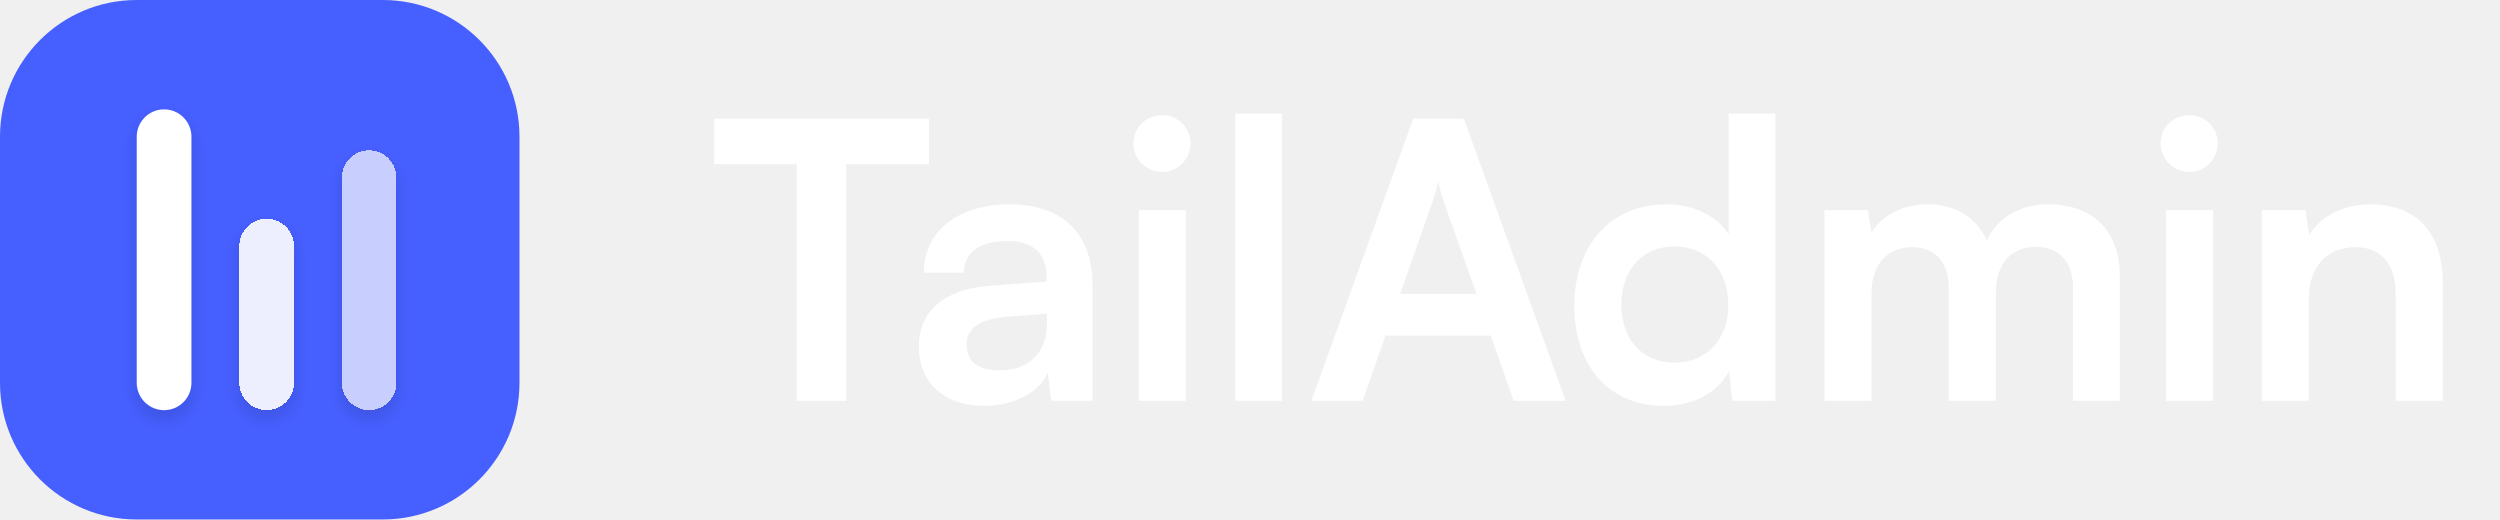
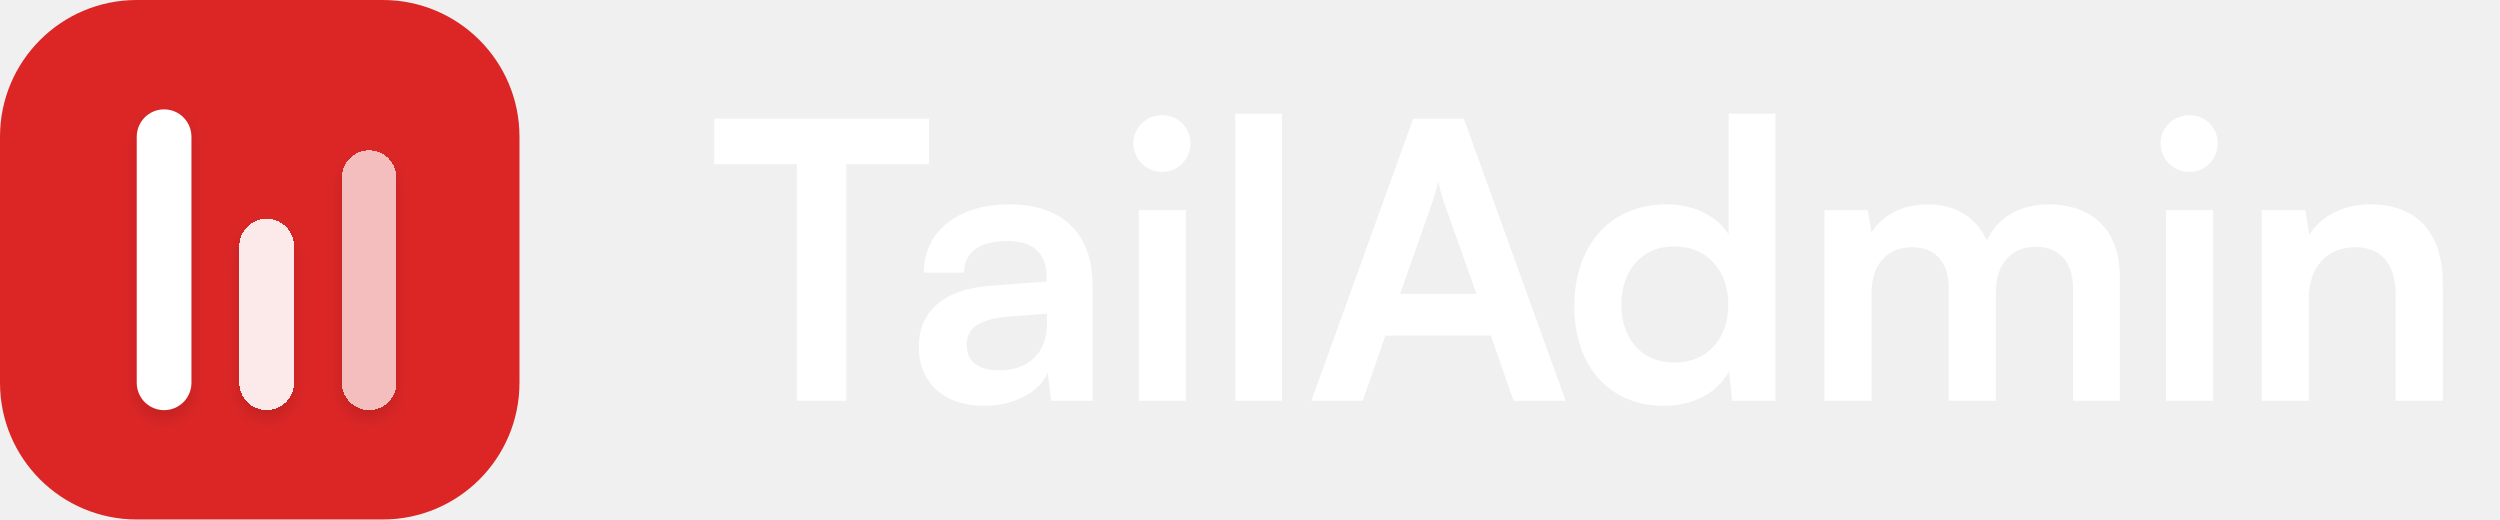
<svg xmlns="http://www.w3.org/2000/svg" width="154" height="32" viewBox="0 0 154 32" fill="none">
-   <path d="M0 8.421C0 3.77 3.77 0 8.421 0H23.579C28.23 0 32 3.77 32 8.421V23.579C32 28.23 28.23 32 23.579 32H8.421C3.77 32 0 28.23 0 23.579V8.421Z" fill="#465FFF" />
+   <path d="M0 8.421C0 3.77 3.77 0 8.421 0H23.579C28.23 0 32 3.77 32 8.421V23.579C32 28.23 28.23 32 23.579 32H8.421C3.77 32 0 28.23 0 23.579V8.421Z" fill="#DC2626" />
  <g filter="url(#filter0_d_1608_324)">
    <path d="M8.424 8.422C8.424 7.491 9.178 6.737 10.108 6.737C11.038 6.737 11.792 7.491 11.792 8.422V23.579C11.792 24.51 11.038 25.264 10.108 25.264C9.178 25.264 8.424 24.51 8.424 23.579V8.422Z" fill="white" />
  </g>
  <g filter="url(#filter1_d_1608_324)">
    <path d="M14.742 15.157C14.742 14.227 15.496 13.473 16.426 13.473C17.357 13.473 18.111 14.227 18.111 15.157V23.578C18.111 24.508 17.357 25.262 16.426 25.262C15.496 25.262 14.742 24.508 14.742 23.578V15.157Z" fill="white" fill-opacity="0.9" shape-rendering="crispEdges" />
  </g>
  <g filter="url(#filter2_d_1608_324)">
    <path d="M21.055 10.946C21.055 10.016 21.809 9.262 22.739 9.262C23.669 9.262 24.423 10.016 24.423 10.946V23.578C24.423 24.508 23.669 25.262 22.739 25.262C21.809 25.262 21.055 24.508 21.055 23.578V10.946Z" fill="white" fill-opacity="0.7" shape-rendering="crispEdges" />
  </g>
  <path d="M44 10.115H49.089V24.691H52.132V10.115H57.221V7.309H44V10.115Z" fill="white" />
  <path d="M60.617 25C62.448 25 64.042 24.168 64.541 22.955L64.755 24.691H67.299V17.558C67.299 14.3 65.349 12.588 62.187 12.588C59.001 12.588 56.908 14.252 56.908 16.797H59.381C59.381 15.56 60.332 14.847 62.044 14.847C63.518 14.847 64.47 15.489 64.47 17.082V17.343L60.95 17.605C58.168 17.819 56.599 19.174 56.599 21.338C56.599 23.549 58.121 25 60.617 25ZM61.569 22.812C60.261 22.812 59.547 22.289 59.547 21.219C59.547 20.268 60.237 19.674 62.044 19.507L64.493 19.317V19.935C64.493 21.742 63.352 22.812 61.569 22.812Z" fill="white" />
  <path d="M71.6 10.591C72.551 10.591 73.335 9.806 73.335 8.831C73.335 7.856 72.551 7.095 71.6 7.095C70.601 7.095 69.816 7.856 69.816 8.831C69.816 9.806 70.601 10.591 71.6 10.591ZM70.149 24.691H73.05V12.944H70.149V24.691Z" fill="white" />
  <path d="M78.972 24.691V7H76.095V24.691H78.972Z" fill="white" />
  <path d="M83.941 24.691L85.344 20.672H91.835L93.238 24.691H96.448L90.171 7.309H87.056L80.778 24.691H83.941ZM88.221 12.493C88.387 12.017 88.53 11.494 88.601 11.161C88.649 11.518 88.815 12.041 88.958 12.493L90.955 18.104H86.247L88.221 12.493Z" fill="white" />
  <path d="M102.493 25C104.276 25 105.798 24.215 106.511 22.86L106.701 24.691H109.364V7H106.487V14.443C105.75 13.277 104.3 12.588 102.659 12.588C99.116 12.588 96.976 15.203 96.976 18.865C96.976 22.503 99.092 25 102.493 25ZM103.135 22.337C101.113 22.337 99.877 20.863 99.877 18.77C99.877 16.678 101.113 15.18 103.135 15.18C105.156 15.18 106.464 16.654 106.464 18.77C106.464 20.886 105.156 22.337 103.135 22.337Z" fill="white" />
  <path d="M115.289 24.691V18.033C115.289 16.131 116.406 15.227 117.785 15.227C119.164 15.227 120.044 16.107 120.044 17.748V24.691H122.945V18.033C122.945 16.107 124.015 15.203 125.418 15.203C126.797 15.203 127.701 16.083 127.701 17.771V24.691H130.578V17.011C130.578 14.3 129.008 12.588 126.155 12.588C124.372 12.588 122.993 13.468 122.398 14.823C121.78 13.468 120.543 12.588 118.76 12.588C117.072 12.588 115.883 13.349 115.289 14.324L115.051 12.944H112.388V24.691H115.289Z" fill="white" />
  <path d="M134.876 10.591C135.827 10.591 136.612 9.806 136.612 8.831C136.612 7.856 135.827 7.095 134.876 7.095C133.877 7.095 133.093 7.856 133.093 8.831C133.093 9.806 133.877 10.591 134.876 10.591ZM133.426 24.691H136.327V12.944H133.426V24.691Z" fill="white" />
  <path d="M142.225 24.691V18.366C142.225 16.464 143.318 15.227 145.102 15.227C146.6 15.227 147.575 16.178 147.575 18.152V24.691H150.476V17.462C150.476 14.419 148.954 12.588 146.005 12.588C144.412 12.588 142.985 13.277 142.248 14.466L142.011 12.944H139.324V24.691H142.225Z" fill="white" />
  <defs>
    <filter id="filter0_d_1608_324" x="7.424" y="6.237" width="5.368" height="20.526" filterUnits="userSpaceOnUse" color-interpolation-filters="sRGB">
      <feFlood flood-opacity="0" result="BackgroundImageFix" />
      <feColorMatrix in="SourceAlpha" type="matrix" values="0 0 0 0 0 0 0 0 0 0 0 0 0 0 0 0 0 0 127 0" result="hardAlpha" />
      <feOffset dy="0.5" />
      <feGaussianBlur stdDeviation="0.5" />
      <feComposite in2="hardAlpha" operator="out" />
      <feColorMatrix type="matrix" values="0 0 0 0 0 0 0 0 0 0 0 0 0 0 0 0 0 0 0.12 0" />
      <feBlend mode="normal" in2="BackgroundImageFix" result="effect1_dropShadow_1608_324" />
      <feBlend mode="normal" in="SourceGraphic" in2="effect1_dropShadow_1608_324" result="shape" />
    </filter>
    <filter id="filter1_d_1608_324" x="13.742" y="12.973" width="5.368" height="13.79" filterUnits="userSpaceOnUse" color-interpolation-filters="sRGB">
      <feFlood flood-opacity="0" result="BackgroundImageFix" />
      <feColorMatrix in="SourceAlpha" type="matrix" values="0 0 0 0 0 0 0 0 0 0 0 0 0 0 0 0 0 0 127 0" result="hardAlpha" />
      <feOffset dy="0.5" />
      <feGaussianBlur stdDeviation="0.5" />
      <feComposite in2="hardAlpha" operator="out" />
      <feColorMatrix type="matrix" values="0 0 0 0 0 0 0 0 0 0 0 0 0 0 0 0 0 0 0.12 0" />
      <feBlend mode="normal" in2="BackgroundImageFix" result="effect1_dropShadow_1608_324" />
      <feBlend mode="normal" in="SourceGraphic" in2="effect1_dropShadow_1608_324" result="shape" />
    </filter>
    <filter id="filter2_d_1608_324" x="20.055" y="8.762" width="5.368" height="18" filterUnits="userSpaceOnUse" color-interpolation-filters="sRGB">
      <feFlood flood-opacity="0" result="BackgroundImageFix" />
      <feColorMatrix in="SourceAlpha" type="matrix" values="0 0 0 0 0 0 0 0 0 0 0 0 0 0 0 0 0 0 127 0" result="hardAlpha" />
      <feOffset dy="0.5" />
      <feGaussianBlur stdDeviation="0.5" />
      <feComposite in2="hardAlpha" operator="out" />
      <feColorMatrix type="matrix" values="0 0 0 0 0 0 0 0 0 0 0 0 0 0 0 0 0 0 0.12 0" />
      <feBlend mode="normal" in2="BackgroundImageFix" result="effect1_dropShadow_1608_324" />
      <feBlend mode="normal" in="SourceGraphic" in2="effect1_dropShadow_1608_324" result="shape" />
    </filter>
  </defs>
</svg>
